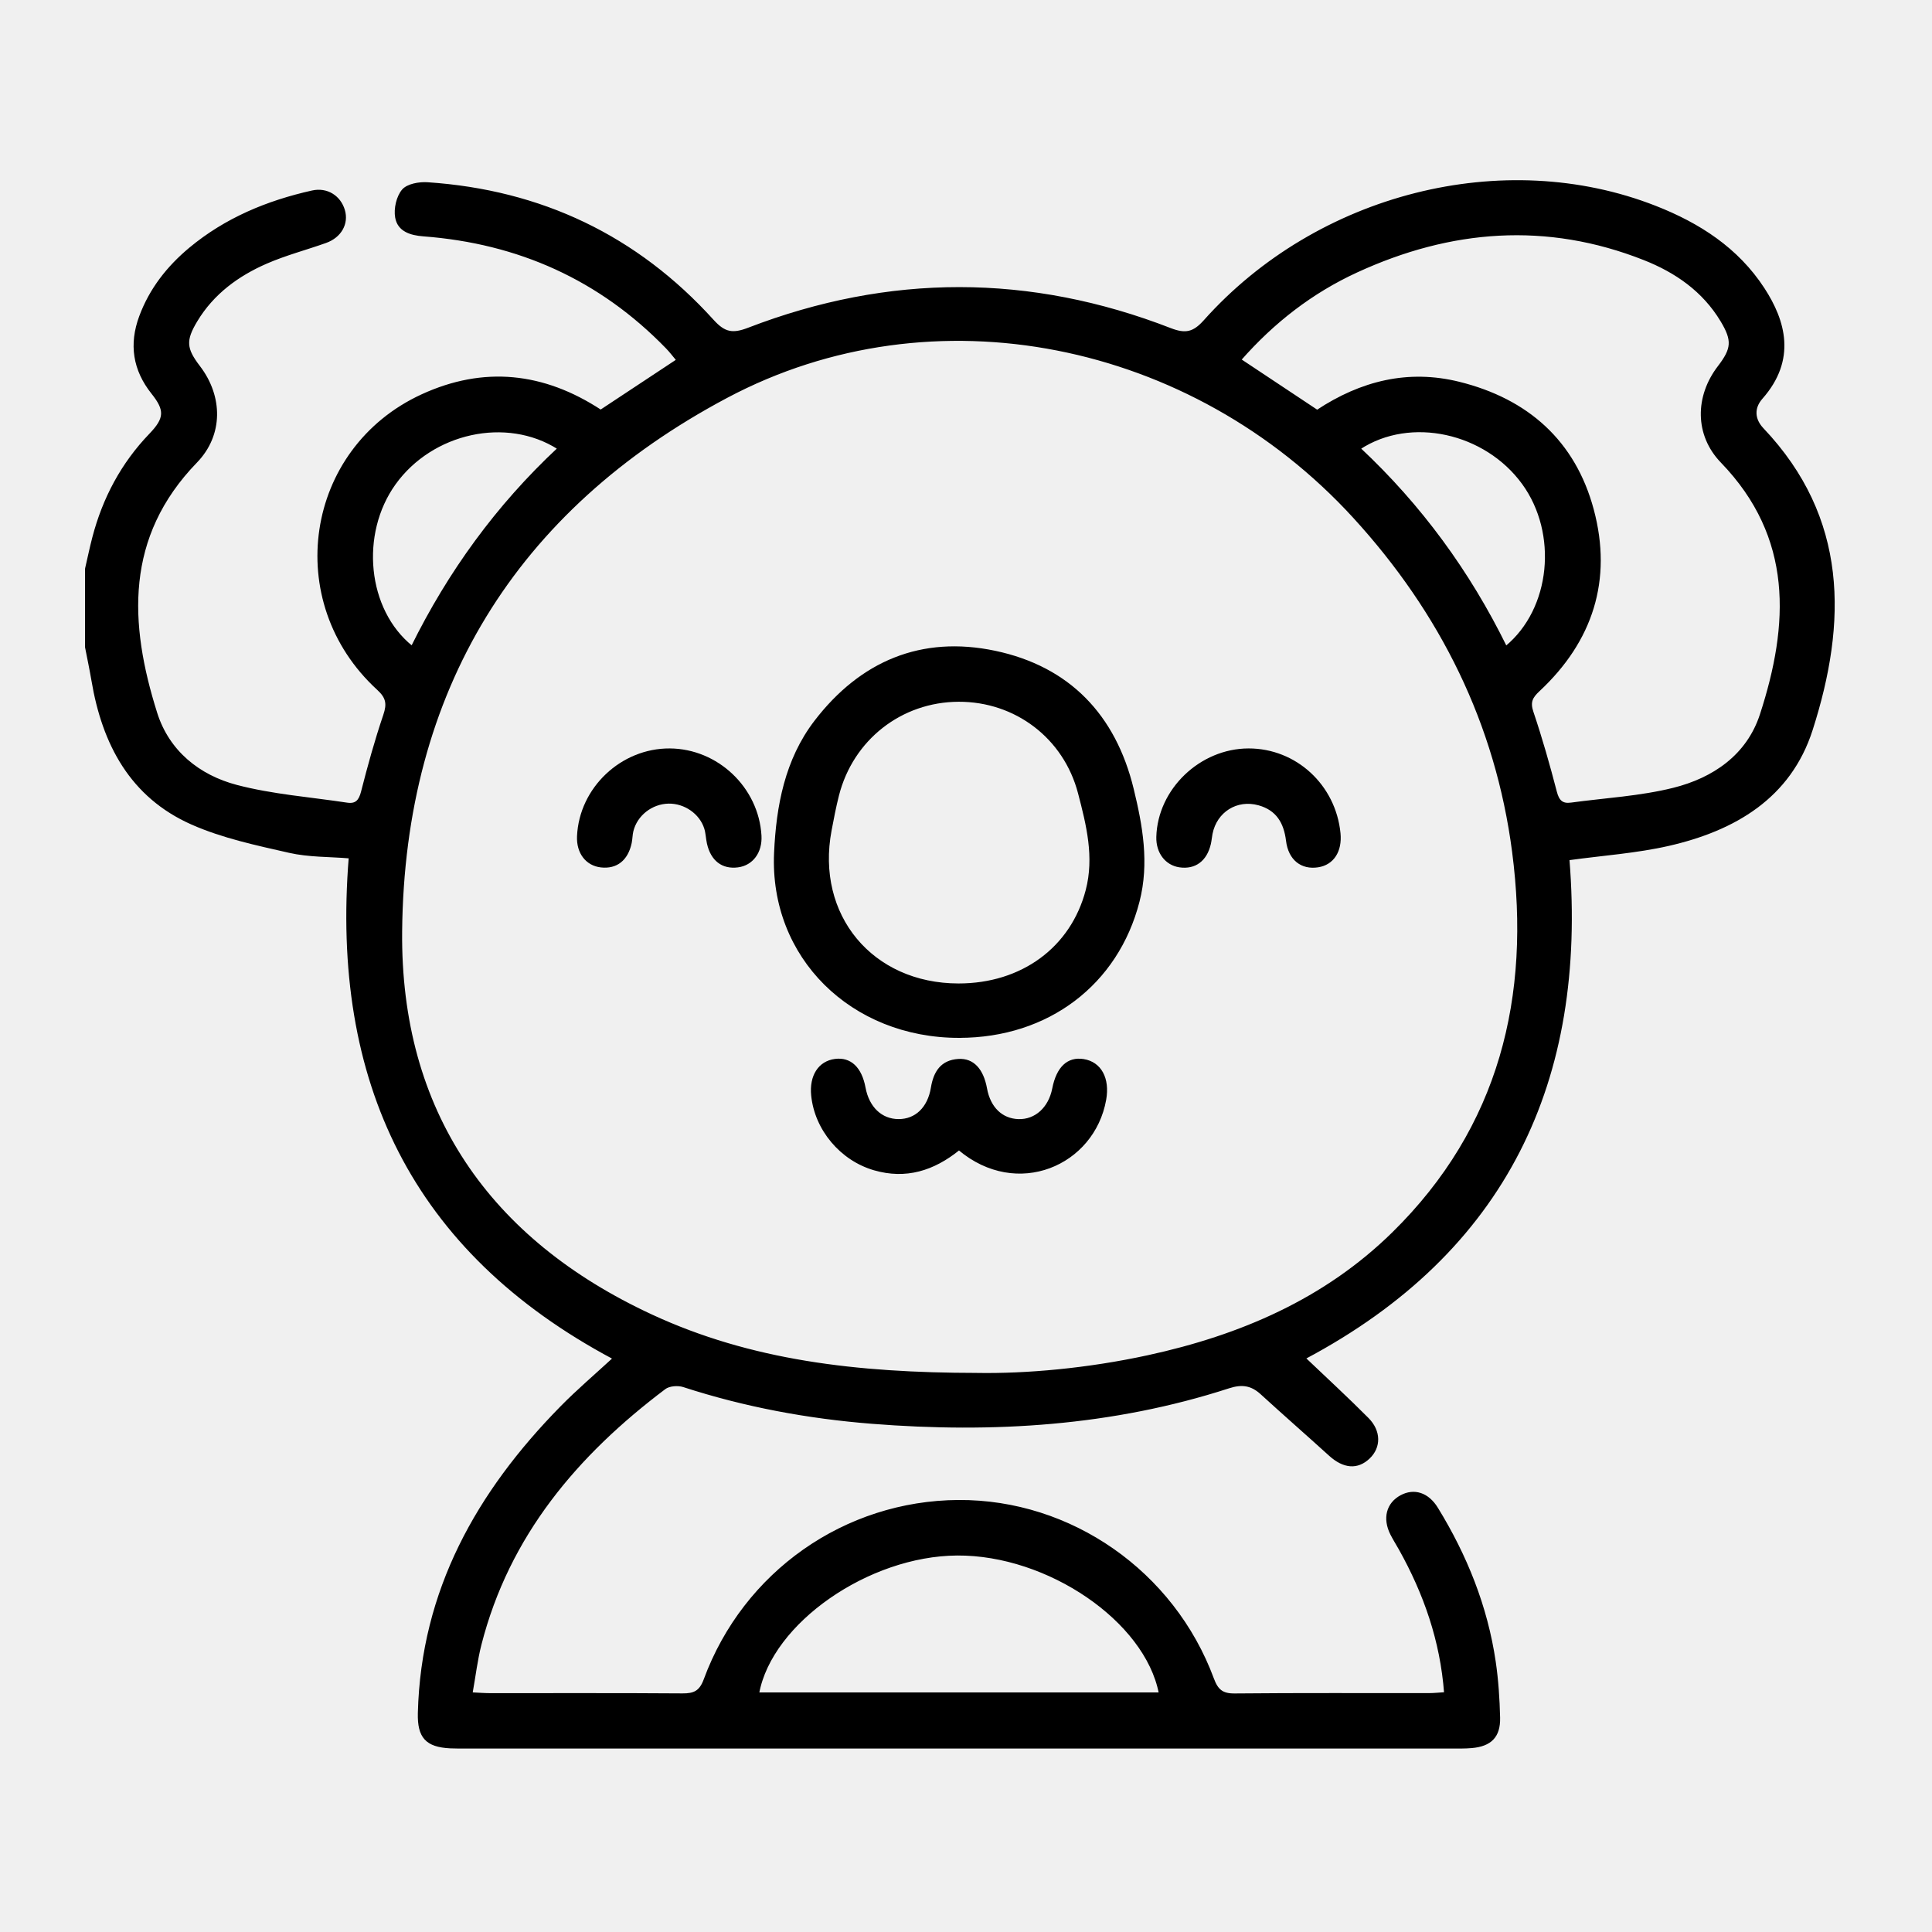
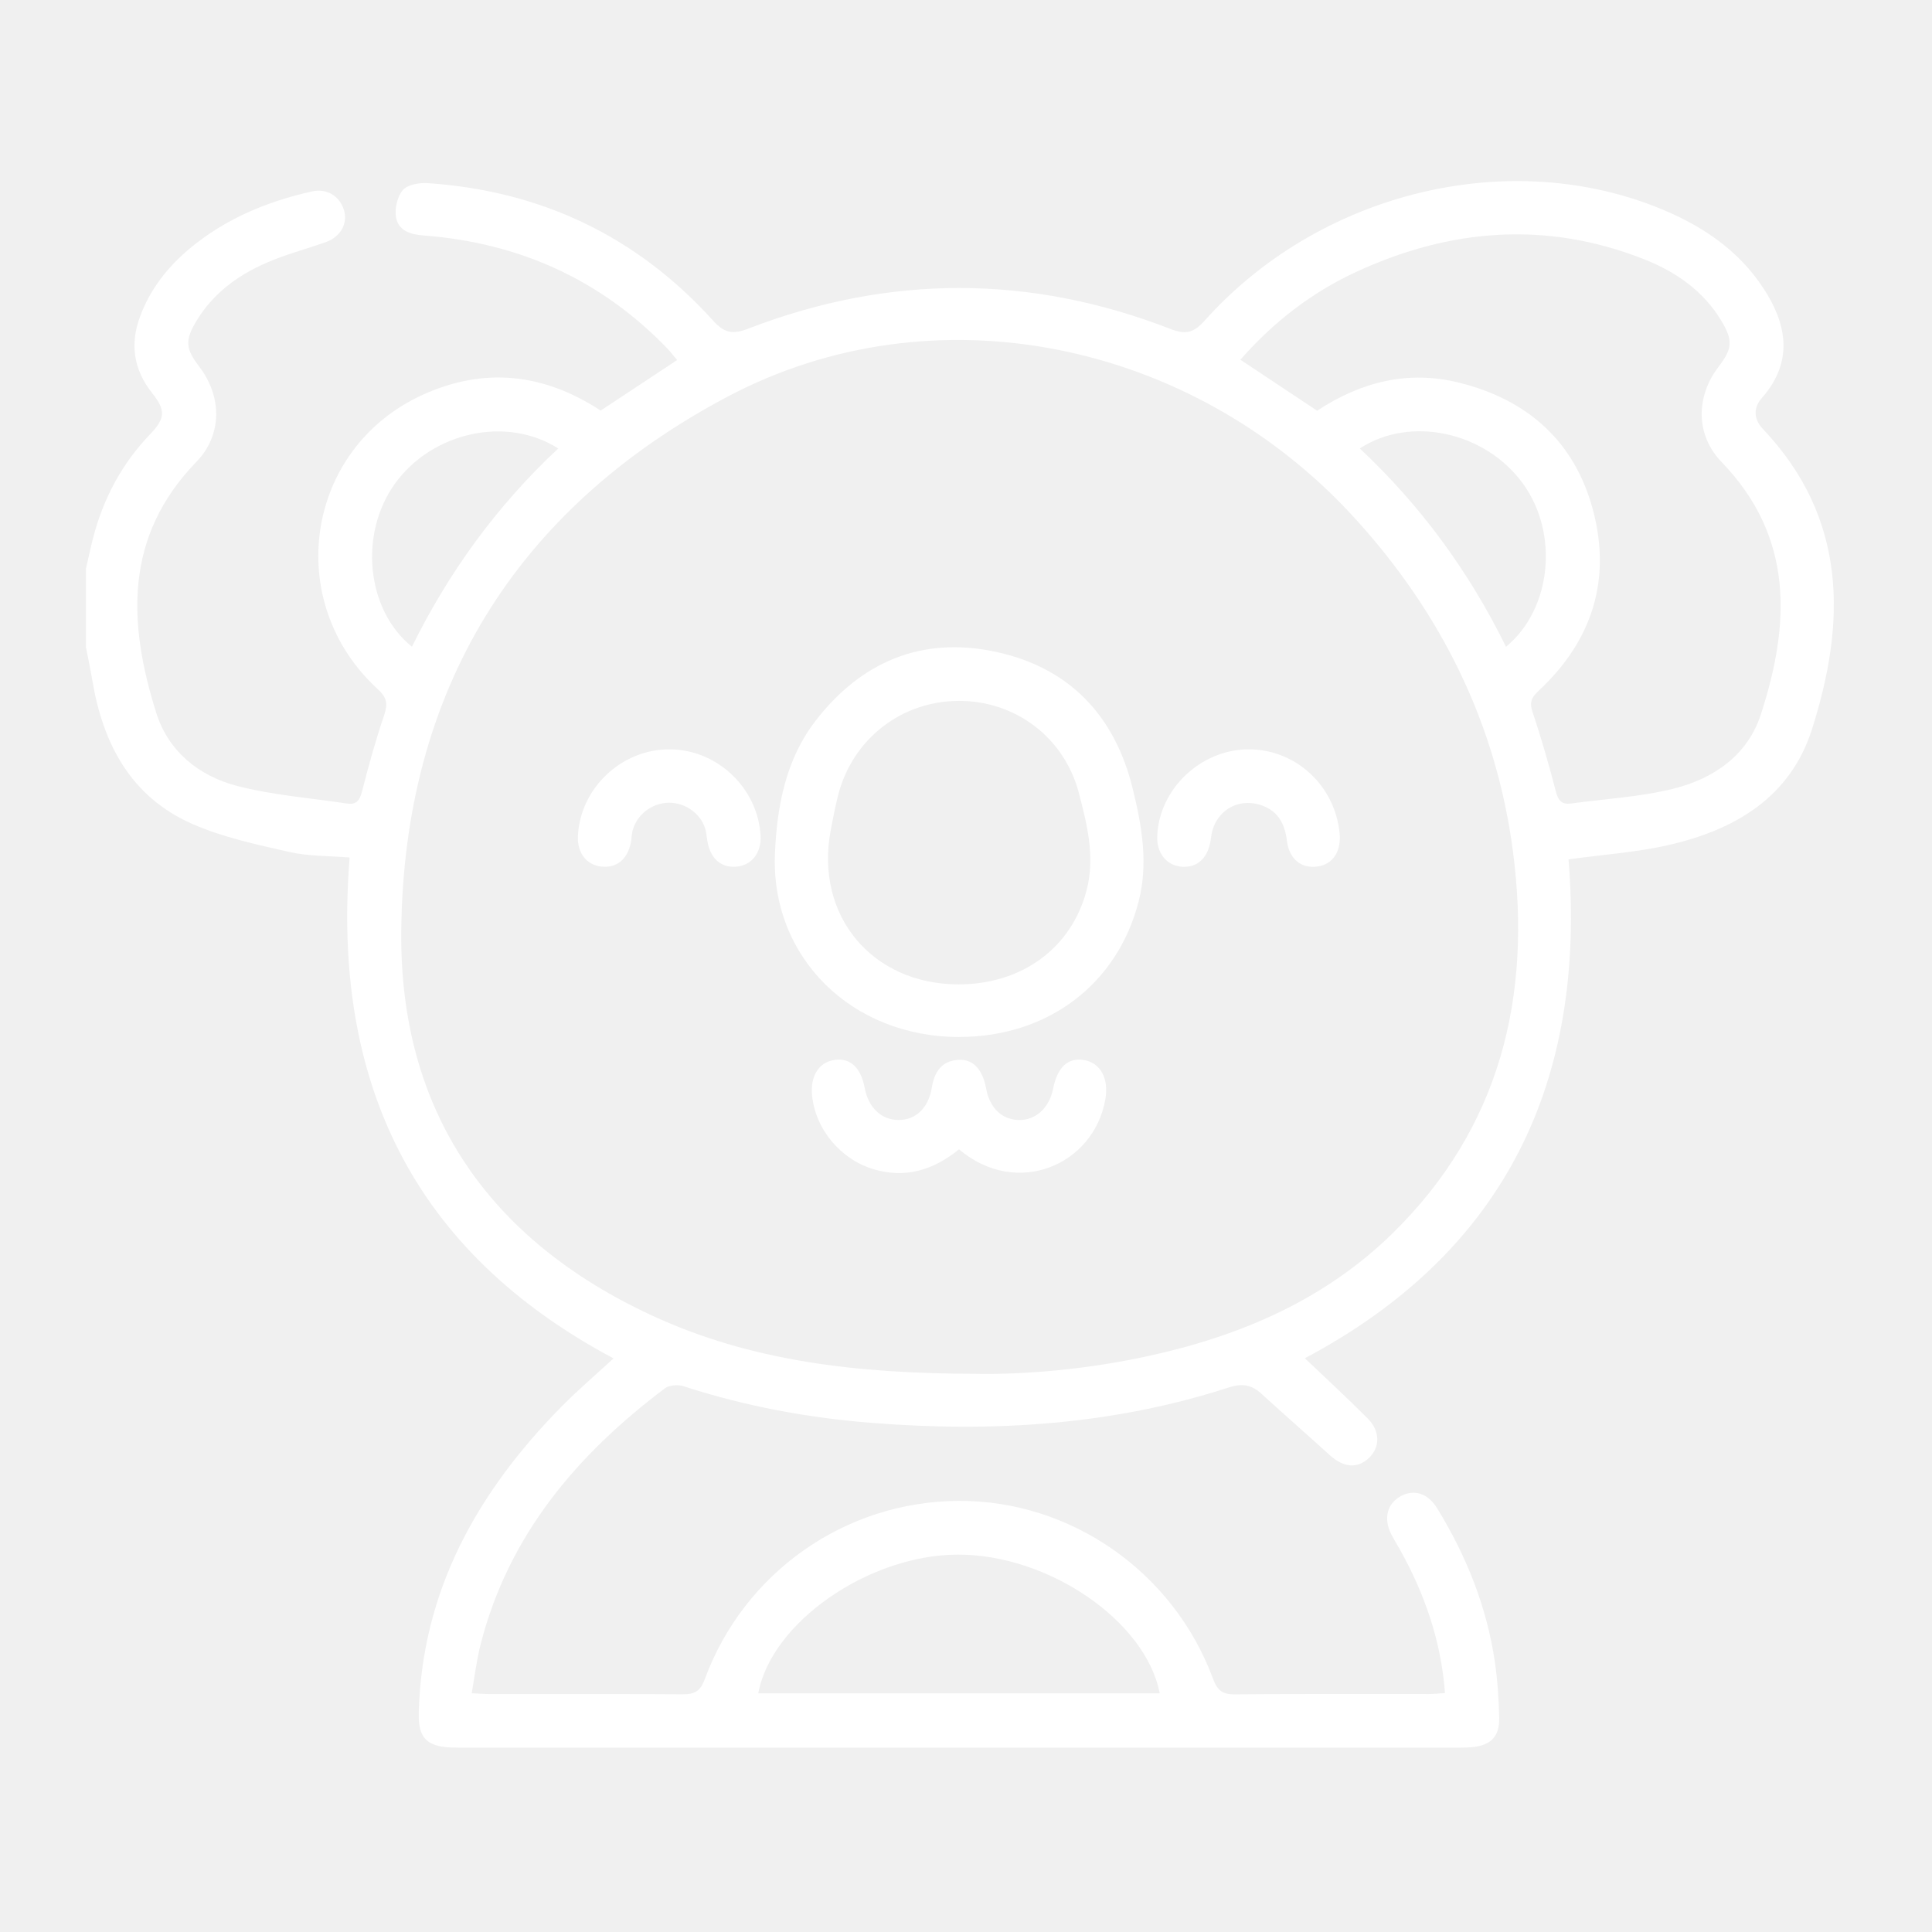
<svg xmlns="http://www.w3.org/2000/svg" id="Capa_1" viewBox="0 0 1080 1080">
  <defs>
-     <style>.cls-1{stroke:#000;stroke-miterlimit:10;}</style>
+     <style>.cls-1{fill:#fff;}</style>
  </defs>
-   <path class="cls-1" d="M48.02,318.01c1.35-5.83,2.56-11.7,4.07-17.49,5.72-21.92,16.01-41.31,31.79-57.73,8.58-8.93,8.78-13.52,1.23-22.99-10.41-13.06-12.57-27.36-6.79-42.93,5.68-15.29,15.42-27.68,27.82-38.01,19.96-16.62,43.27-26.27,68.38-31.88,8.22-1.84,15.46,2.73,17.77,10.51,2.23,7.49-1.86,14.89-10.2,17.86-11.04,3.93-22.47,6.9-33.18,11.57-15.96,6.96-29.78,17.07-39,32.34-6.65,11.02-6.24,15.61,1.48,25.71,12.75,16.69,13,38.14-1.64,53.25-40.51,41.8-38.2,90.23-22.36,140.39,6.76,21.41,23.77,35.11,44.88,40.65,20.06,5.26,41.09,6.79,61.7,9.92,5.01,.76,7.07-1.53,8.34-6.53,3.68-14.43,7.66-28.81,12.44-42.91,2.12-6.26,1.55-9.81-3.55-14.48-53.41-48.88-40.58-134.39,24.73-164.39,34.52-15.86,67.9-12.28,99.86,8.65,13.91-9.2,27.86-18.41,42.72-28.24-1.93-2.29-3.73-4.7-5.81-6.84-37.24-38.42-82.86-58.79-135.96-62.81-7.27-.55-14.05-2.66-15.35-10.11-.85-4.86,.67-11.6,3.77-15.23,2.63-3.07,9.15-4.23,13.8-3.92,63.41,4.24,116.94,29.64,159.61,76.8,6.46,7.13,11,7.89,19.8,4.51,78.58-30.28,157.43-30.29,235.96,.22,8.46,3.28,12.97,2.17,18.99-4.57,63.31-70.89,167.24-97.06,252.06-63.8,24.41,9.57,45.88,23.35,60.52,45.82,11.75,18.04,17.95,39.65-1.06,61.2-4.86,5.5-4.49,11.86,.59,17.21,47.29,49.86,46.65,108.03,27.37,168.19-12.16,37.95-43.22,56-79.99,64.41-18.1,4.14-36.86,5.38-55.98,8.02,9.89,123.34-34.73,219.11-147.4,278.88,11.87,11.32,23.77,22.26,35.16,33.71,7.04,7.07,6.94,16.06,.69,22-6.49,6.17-14.17,5.5-21.98-1.59-12.69-11.52-25.6-22.79-38.25-34.36-5.48-5.01-10.81-5.8-18.13-3.43-65.03,21.09-131.82,25.17-199.52,19.82-35.89-2.84-71.03-9.36-105.31-20.5-3.1-1.01-8.01-.65-10.47,1.21-49.14,37.02-87.37,82.06-102.99,143.19-2.18,8.54-3.2,17.37-4.96,27.22,4.02,.19,7.07,.45,10.11,.45,35.9,.03,71.81-.12,107.71,.14,6.52,.05,9.9-1.46,12.39-8.23,22.11-60.05,78.59-99.55,141.95-99.89,62.68-.33,120.1,39.61,142.26,99.44,2.36,6.37,5.16,8.78,12.09,8.71,36.22-.35,72.44-.15,108.66-.19,2.79,0,5.58-.32,8.92-.52-2.19-29.28-11.43-55.63-25.35-80.53-1.55-2.77-3.27-5.45-4.7-8.28-4.46-8.82-2.28-17.18,5.46-21.34,7.33-3.94,15.05-1.54,20.18,6.81,16.28,26.51,27.73,54.92,32.27,85.81,1.52,10.33,2.2,20.84,2.45,31.29,.25,10.61-4.79,15.59-15.46,16.5-3.79,.33-7.62,.24-11.43,.24-183.33,.01-366.65,0-549.98,0-3.18,0-6.36,.06-9.53-.1-13.33-.67-17.94-5.71-17.59-19.27,1.76-68.46,32.8-123.38,79.47-170.92,9.3-9.48,19.46-18.11,29.42-27.3-112.49-59.87-157.58-155.06-147.52-280-11.29-.94-22.81-.62-33.69-3.09-18.44-4.19-37.34-8.19-54.49-15.78-34.11-15.09-49.69-44.59-55.65-80.07-1.05-6.23-2.38-12.41-3.58-18.61v-43.85l-.02,.06Zm498.09,449.97c27.36,.47,61.76-2.54,95.71-9.93,51.47-11.2,98.7-31.38,136.79-68.76,60.08-58.96,77.73-132.2,67.16-213.2-9.34-71.59-40.22-133.73-88.95-186.98-90.47-98.86-235.04-128.52-350.58-67.13-118.41,62.92-180.63,164.43-181.94,298.6-.98,100.44,48.79,172.46,139.98,214.72,55.22,25.59,114.28,32.6,181.84,32.67h-.01ZM736.31,229.59c24.64-16.25,50.88-22.73,79.33-15.68,38.18,9.46,64.54,32.76,74.79,70.99,10.52,39.23-.45,73.38-30.21,101.13-3.95,3.68-5.42,6.41-3.52,12.02,4.96,14.69,9.21,29.65,13.11,44.67,1.31,5.05,3.47,7.11,8.41,6.44,19.11-2.61,38.62-3.63,57.22-8.27,22.4-5.58,41.41-18.54,48.86-41.45,16.4-50.38,18.76-99.08-21.95-141.2-14.6-15.11-14.4-36.6-1.66-53.23,7.74-10.1,8.18-14.66,1.54-25.7-10.1-16.79-25.47-27.41-43.2-34.4-54.49-21.5-108.13-17.23-160.64,6.96-25.04,11.53-46.46,28.1-65.01,49.22,14.58,9.69,28.5,18.93,42.92,28.51h.01ZM423.88,946.57h224.41c-7.84-40.58-62.51-77.84-113.21-77.53-49.71,.3-103.94,37.94-111.2,77.53h0ZM312.06,250.69c-29.04-18.46-70.58-9.11-91.31,19.72-20.15,28.02-16.01,70.61,9.53,91.1,20.56-41.59,47.28-78.58,81.78-110.81h0Zm448.07,.02c34.08,31.93,61.16,68.96,81.73,110.87,25.62-21.14,29.65-63.47,9.45-91.27-20.96-28.85-62.8-38.18-91.18-19.6Z" />
-   <path class="cls-1" d="M536.16,579.68c-60.1,.02-105.56-44.59-102.95-102.9,1.17-26,5.96-52.01,22.48-73.56,25.46-33.21,59.43-47.6,100.51-38.94,41.39,8.73,67.02,35.61,77.02,76.68,5.04,20.67,8.8,41.51,3.28,62.98-11.86,46.18-50.69,75.72-100.35,75.73h0Zm-.37-29.42c35.5,.03,63.19-20.36,71.61-52.55,4.88-18.64,.35-36.6-4.28-54.35-8.12-31.1-35.47-51.69-67.25-51.57-32.13,.12-59.4,21.43-67.38,52.83-1.64,6.44-2.88,12.99-4.12,19.53-9,47.51,23,86.07,71.43,86.11h0Z" />
+   <path class="cls-1" d="M48.02,318.01c1.35-5.83,2.56-11.7,4.07-17.49,5.72-21.92,16.01-41.31,31.79-57.73,8.58-8.93,8.78-13.52,1.23-22.99-10.41-13.06-12.57-27.36-6.79-42.93,5.68-15.29,15.42-27.68,27.82-38.01,19.96-16.62,43.27-26.27,68.38-31.88,8.22-1.84,15.46,2.73,17.77,10.51,2.23,7.49-1.86,14.89-10.2,17.86-11.04,3.93-22.47,6.9-33.18,11.57-15.96,6.96-29.78,17.07-39,32.34-6.65,11.02-6.24,15.61,1.48,25.71,12.75,16.69,13,38.14-1.64,53.25-40.51,41.8-38.2,90.23-22.36,140.39,6.76,21.41,23.77,35.11,44.88,40.65,20.06,5.26,41.09,6.79,61.7,9.92,5.01,.76,7.07-1.53,8.34-6.53,3.68-14.43,7.66-28.81,12.44-42.91,2.12-6.26,1.55-9.81-3.55-14.48-53.41-48.88-40.58-134.39,24.73-164.39,34.52-15.86,67.9-12.28,99.86,8.65,13.91-9.2,27.86-18.41,42.72-28.24-1.93-2.29-3.73-4.7-5.81-6.84-37.24-38.42-82.86-58.79-135.96-62.81-7.27-.55-14.05-2.66-15.35-10.11-.85-4.86,.67-11.6,3.77-15.23,2.63-3.07,9.15-4.23,13.8-3.92,63.41,4.24,116.94,29.64,159.61,76.8,6.46,7.13,11,7.89,19.8,4.51,78.58-30.28,157.43-30.29,235.96,.22,8.46,3.28,12.97,2.17,18.99-4.57,63.31-70.89,167.24-97.06,252.06-63.8,24.41,9.57,45.88,23.35,60.52,45.82,11.75,18.04,17.95,39.65-1.06,61.2-4.86,5.5-4.49,11.86,.59,17.21,47.29,49.86,46.65,108.03,27.37,168.19-12.16,37.95-43.22,56-79.99,64.41-18.1,4.14-36.86,5.38-55.98,8.02,9.89,123.34-34.73,219.11-147.4,278.88,11.87,11.32,23.77,22.26,35.16,33.71,7.04,7.07,6.94,16.06,.69,22-6.49,6.17-14.17,5.5-21.98-1.59-12.69-11.52-25.6-22.79-38.25-34.36-5.48-5.01-10.81-5.8-18.13-3.43-65.03,21.09-131.82,25.17-199.52,19.82-35.89-2.84-71.03-9.36-105.31-20.5-3.1-1.01-8.01-.65-10.47,1.21-49.14,37.02-87.37,82.06-102.99,143.19-2.18,8.54-3.2,17.37-4.96,27.22,4.02,.19,7.07,.45,10.11,.45,35.9,.03,71.81-.12,107.71,.14,6.52,.05,9.9-1.46,12.39-8.23,22.11-60.05,78.59-99.55,141.95-99.89,62.68-.33,120.1,39.61,142.26,99.44,2.36,6.37,5.16,8.78,12.09,8.71,36.22-.35,72.44-.15,108.66-.19,2.79,0,5.58-.32,8.92-.52-2.19-29.28-11.43-55.63-25.35-80.53-1.55-2.77-3.27-5.45-4.7-8.28-4.46-8.82-2.28-17.18,5.46-21.34,7.33-3.94,15.05-1.54,20.18,6.81,16.28,26.51,27.73,54.92,32.27,85.81,1.52,10.33,2.2,20.84,2.45,31.29,.25,10.61-4.79,15.59-15.46,16.5-3.79,.33-7.62,.24-11.43,.24-183.33,.01-366.65,0-549.98,0-3.18,0-6.36,.06-9.53-.1-13.33-.67-17.94-5.71-17.59-19.27,1.76-68.46,32.8-123.38,79.47-170.92,9.3-9.48,19.46-18.11,29.42-27.3-112.49-59.87-157.58-155.06-147.52-280-11.29-.94-22.81-.62-33.69-3.09-18.44-4.19-37.34-8.19-54.49-15.78-34.11-15.09-49.69-44.59-55.65-80.07-1.05-6.23-2.38-12.41-3.58-18.61v-43.85l-.02,.06h0Zm498.09,449.97c27.36,.47,61.76-2.54,95.71-9.93,51.47-11.2,98.7-31.38,136.79-68.76,60.08-58.96,77.73-132.2,67.16-213.2-9.34-71.59-40.22-133.73-88.95-186.98-90.47-98.86-235.04-128.52-350.58-67.13-118.41,62.92-180.63,164.43-181.94,298.6-.98,100.44,48.79,172.46,139.98,214.72,55.22,25.59,114.28,32.6,181.84,32.67h-.01ZM736.31,229.59c24.64-16.25,50.88-22.73,79.33-15.68,38.18,9.46,64.54,32.76,74.79,70.99,10.52,39.23-.45,73.38-30.21,101.13-3.95,3.68-5.42,6.41-3.52,12.02,4.96,14.69,9.21,29.65,13.11,44.67,1.31,5.05,3.47,7.11,8.41,6.44,19.11-2.61,38.62-3.63,57.22-8.27,22.4-5.58,41.41-18.54,48.86-41.45,16.4-50.38,18.76-99.08-21.95-141.2-14.6-15.11-14.4-36.6-1.66-53.23,7.74-10.1,8.18-14.66,1.54-25.7-10.1-16.79-25.47-27.41-43.2-34.4-54.49-21.5-108.13-17.23-160.64,6.96-25.04,11.53-46.46,28.1-65.01,49.22,14.58,9.69,28.5,18.93,42.92,28.51h.01ZM423.88,946.57h224.41c-7.84-40.58-62.51-77.84-113.21-77.53-49.71,.3-103.94,37.94-111.2,77.53h0ZM312.06,250.69c-29.04-18.46-70.58-9.11-91.31,19.72-20.15,28.02-16.01,70.61,9.53,91.1,20.56-41.59,47.28-78.58,81.78-110.81h0Zm448.07,0c34.08,31.93,61.16,68.96,81.73,110.87,25.62-21.14,29.65-63.47,9.45-91.27-20.96-28.85-62.8-38.18-91.18-19.6h0Z" />
+   <path class="cls-1" d="M536.16,579.68c-60.1,.02-105.56-44.59-102.95-102.9,1.17-26,5.96-52.01,22.48-73.56,25.46-33.21,59.43-47.6,100.51-38.94,41.39,8.73,67.02,35.61,77.02,76.68,5.04,20.67,8.8,41.51,3.28,62.98-11.86,46.18-50.69,75.72-100.35,75.73h0Zm-.37-29.41c35.5,.03,63.19-20.36,71.61-52.55,4.88-18.64,.35-36.6-4.28-54.35-8.12-31.1-35.47-51.69-67.25-51.57-32.13,.12-59.4,21.43-67.38,52.83-1.64,6.44-2.88,12.99-4.12,19.53-9,47.51,23,86.07,71.43,86.11h0Z" />
  <path class="cls-1" d="M536.08,642.49c-14.27,11.55-29.72,16.34-47.39,11.22-18.6-5.39-32.8-22.29-34.73-41.28-1.12-11.02,3.91-18.83,12.88-19.99,8.53-1.1,14.43,4.48,16.5,15.6s9.29,18,18.93,18.04c9.59,.04,16.74-6.66,18.6-18,1.44-8.78,5.37-15.05,14.94-15.63,8.14-.5,13.51,5.37,15.45,16.07,1.94,10.71,8.7,17.29,18.07,17.57,9.54,.29,17.24-6.68,19.37-17.53,2.32-11.84,8.26-17.44,17.01-16.04,9.47,1.53,14.28,10.27,12.15,22.23-6.51,36.44-49.3,55.1-81.77,27.74h-.01Z" />
  <path class="cls-1" d="M697.96,418.88c26.33-.04,48.25,20.17,50.89,46.91,.99,10.04-3.68,17.24-12.04,18.54-9.15,1.43-16.13-3.83-17.42-14.39-1.25-10.19-5.59-17.4-15.69-20.24-12.31-3.46-23.91,3.84-26.39,16.37-.37,1.86-.49,3.77-.92,5.62-2.15,9.29-8.41,13.92-17.01,12.66-7.66-1.13-12.73-7.84-12.49-16.53,.74-26.44,24.18-48.9,51.07-48.94h0Z" />
  <path class="cls-1" d="M374.44,418.88c26.61,.18,49.2,21.67,50.73,48.26,.53,9.17-4.63,16.18-12.7,17.23-8.6,1.12-14.72-3.55-16.8-12.95-.62-2.78-.66-5.71-1.51-8.4-2.67-8.47-11.39-14.45-20.41-14.29-9.47,.17-17.98,6.8-20.19,15.85-.52,2.14-.48,4.42-.93,6.58-2,9.46-8.01,14.2-16.65,13.24-8.17-.92-13.35-7.72-12.92-16.99,1.23-26.82,24.4-48.71,51.38-48.53Z" />
</svg>
